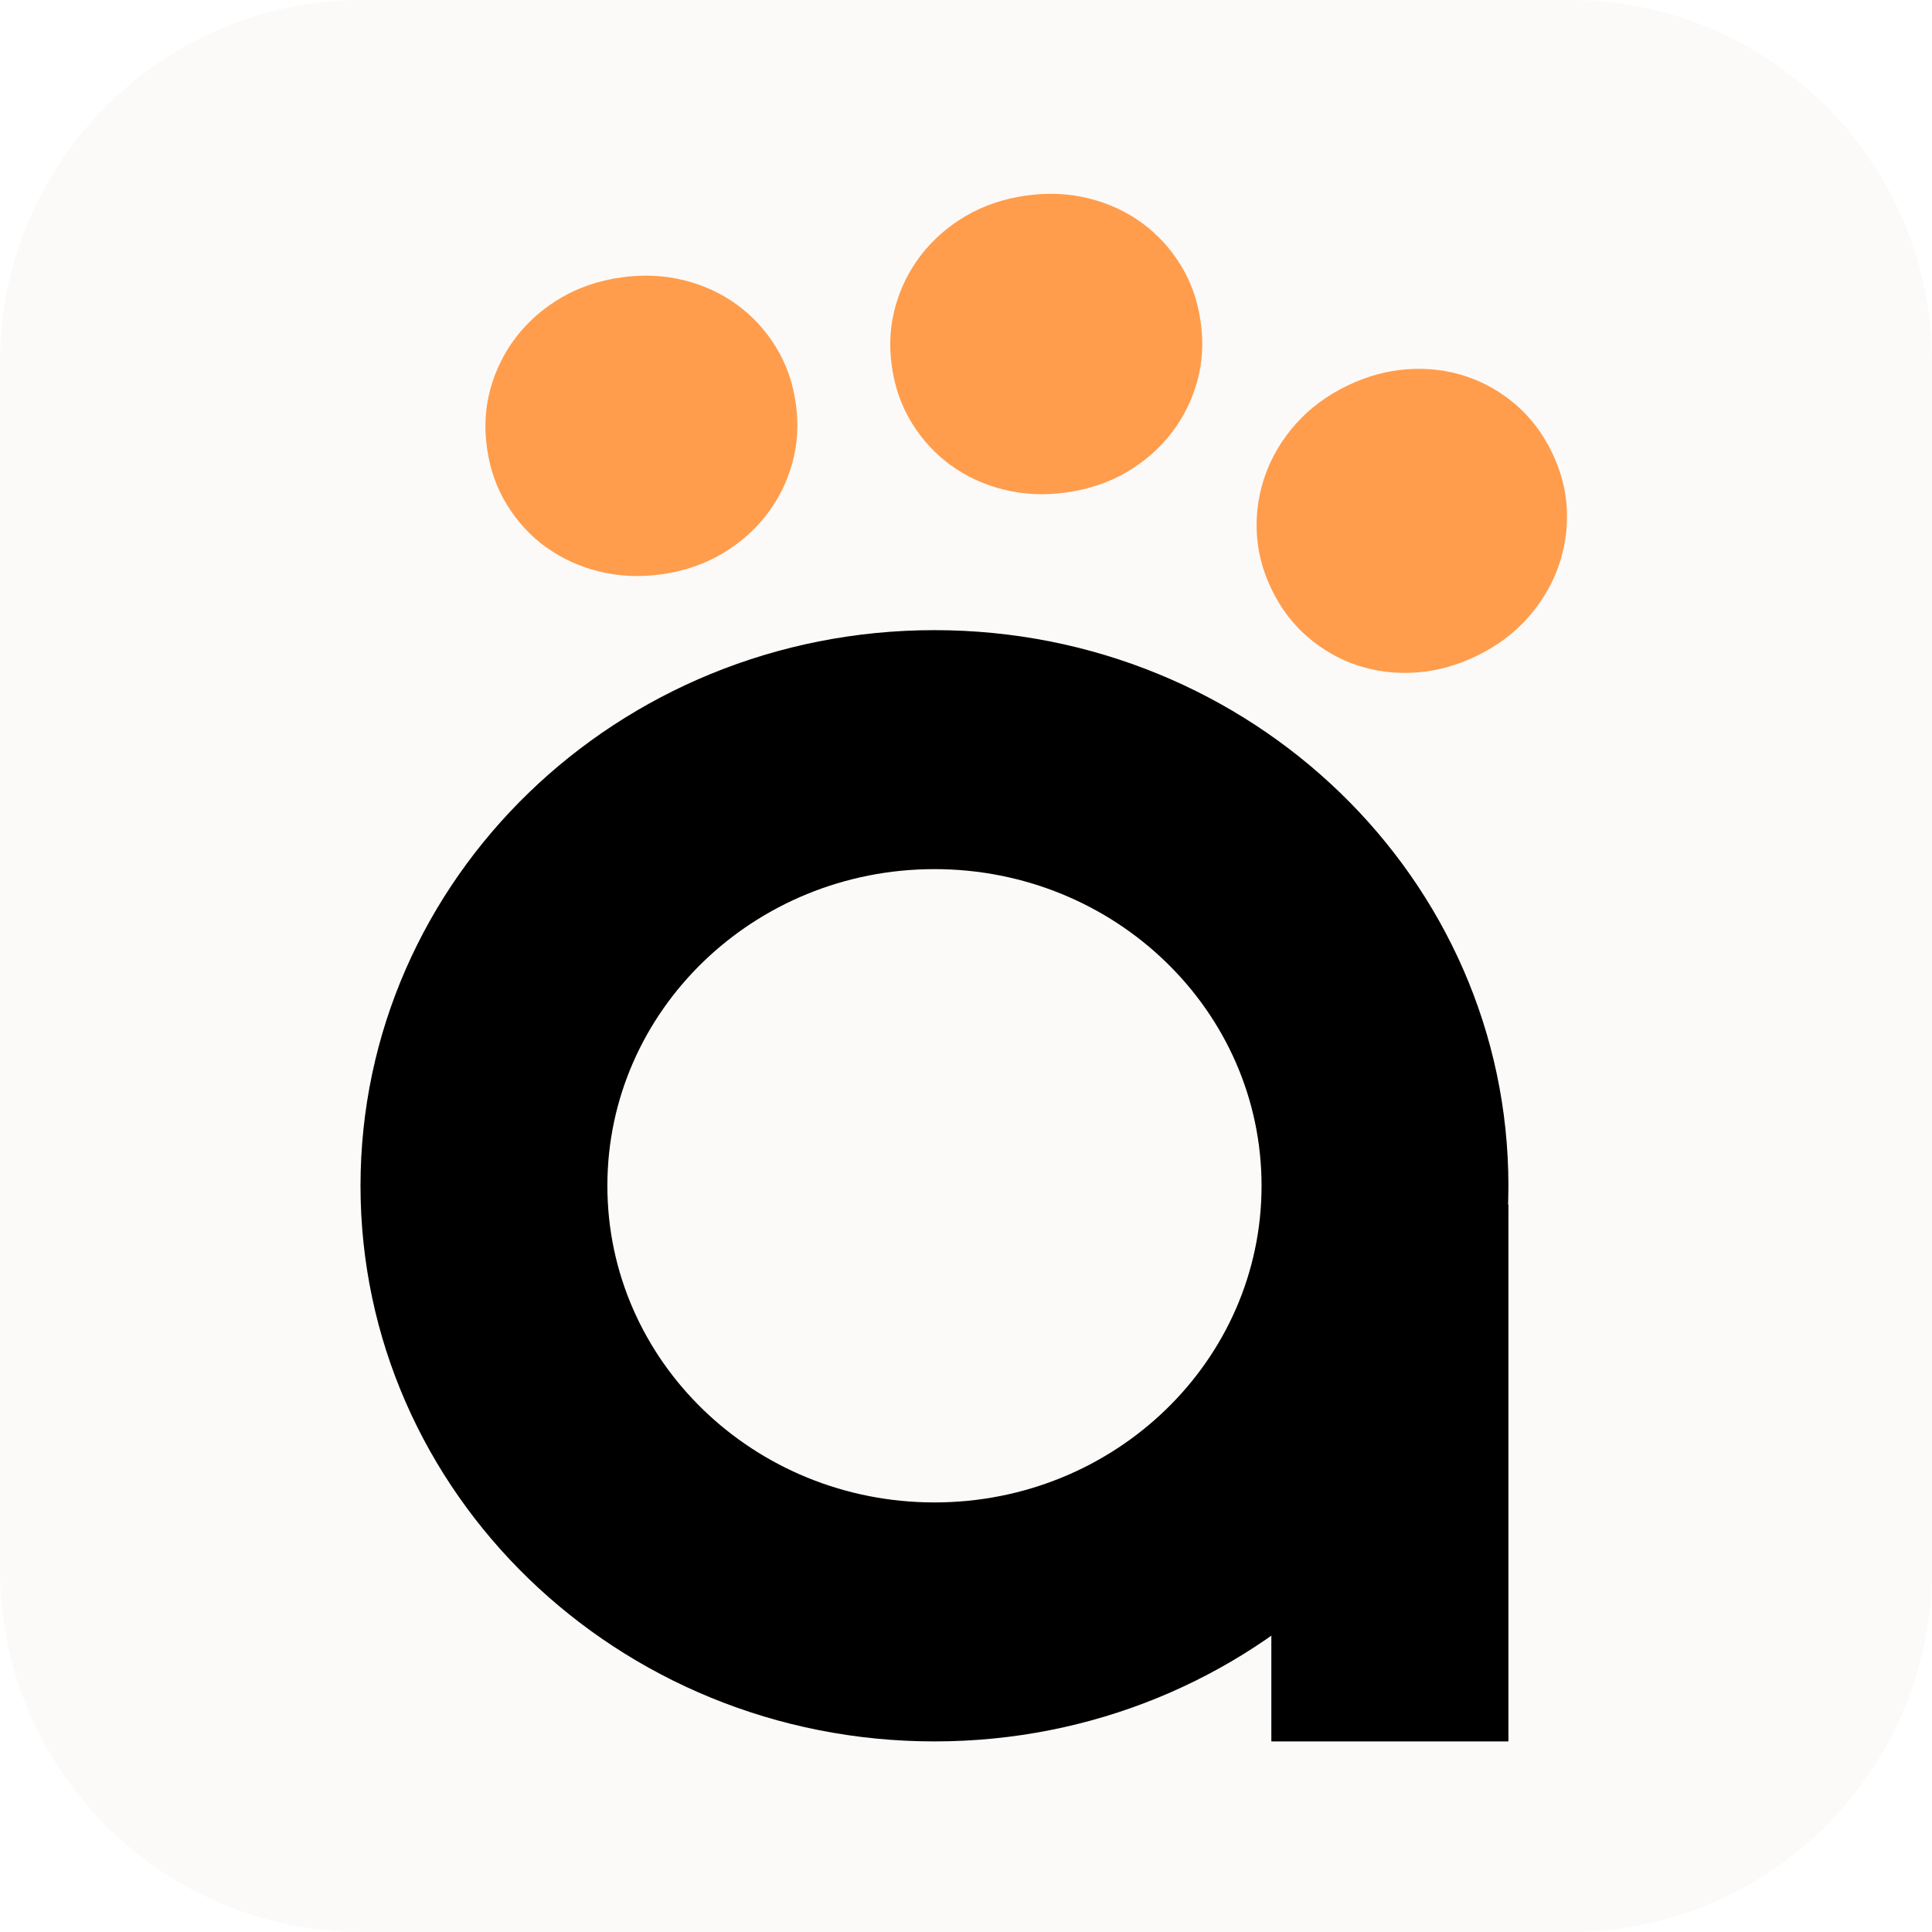
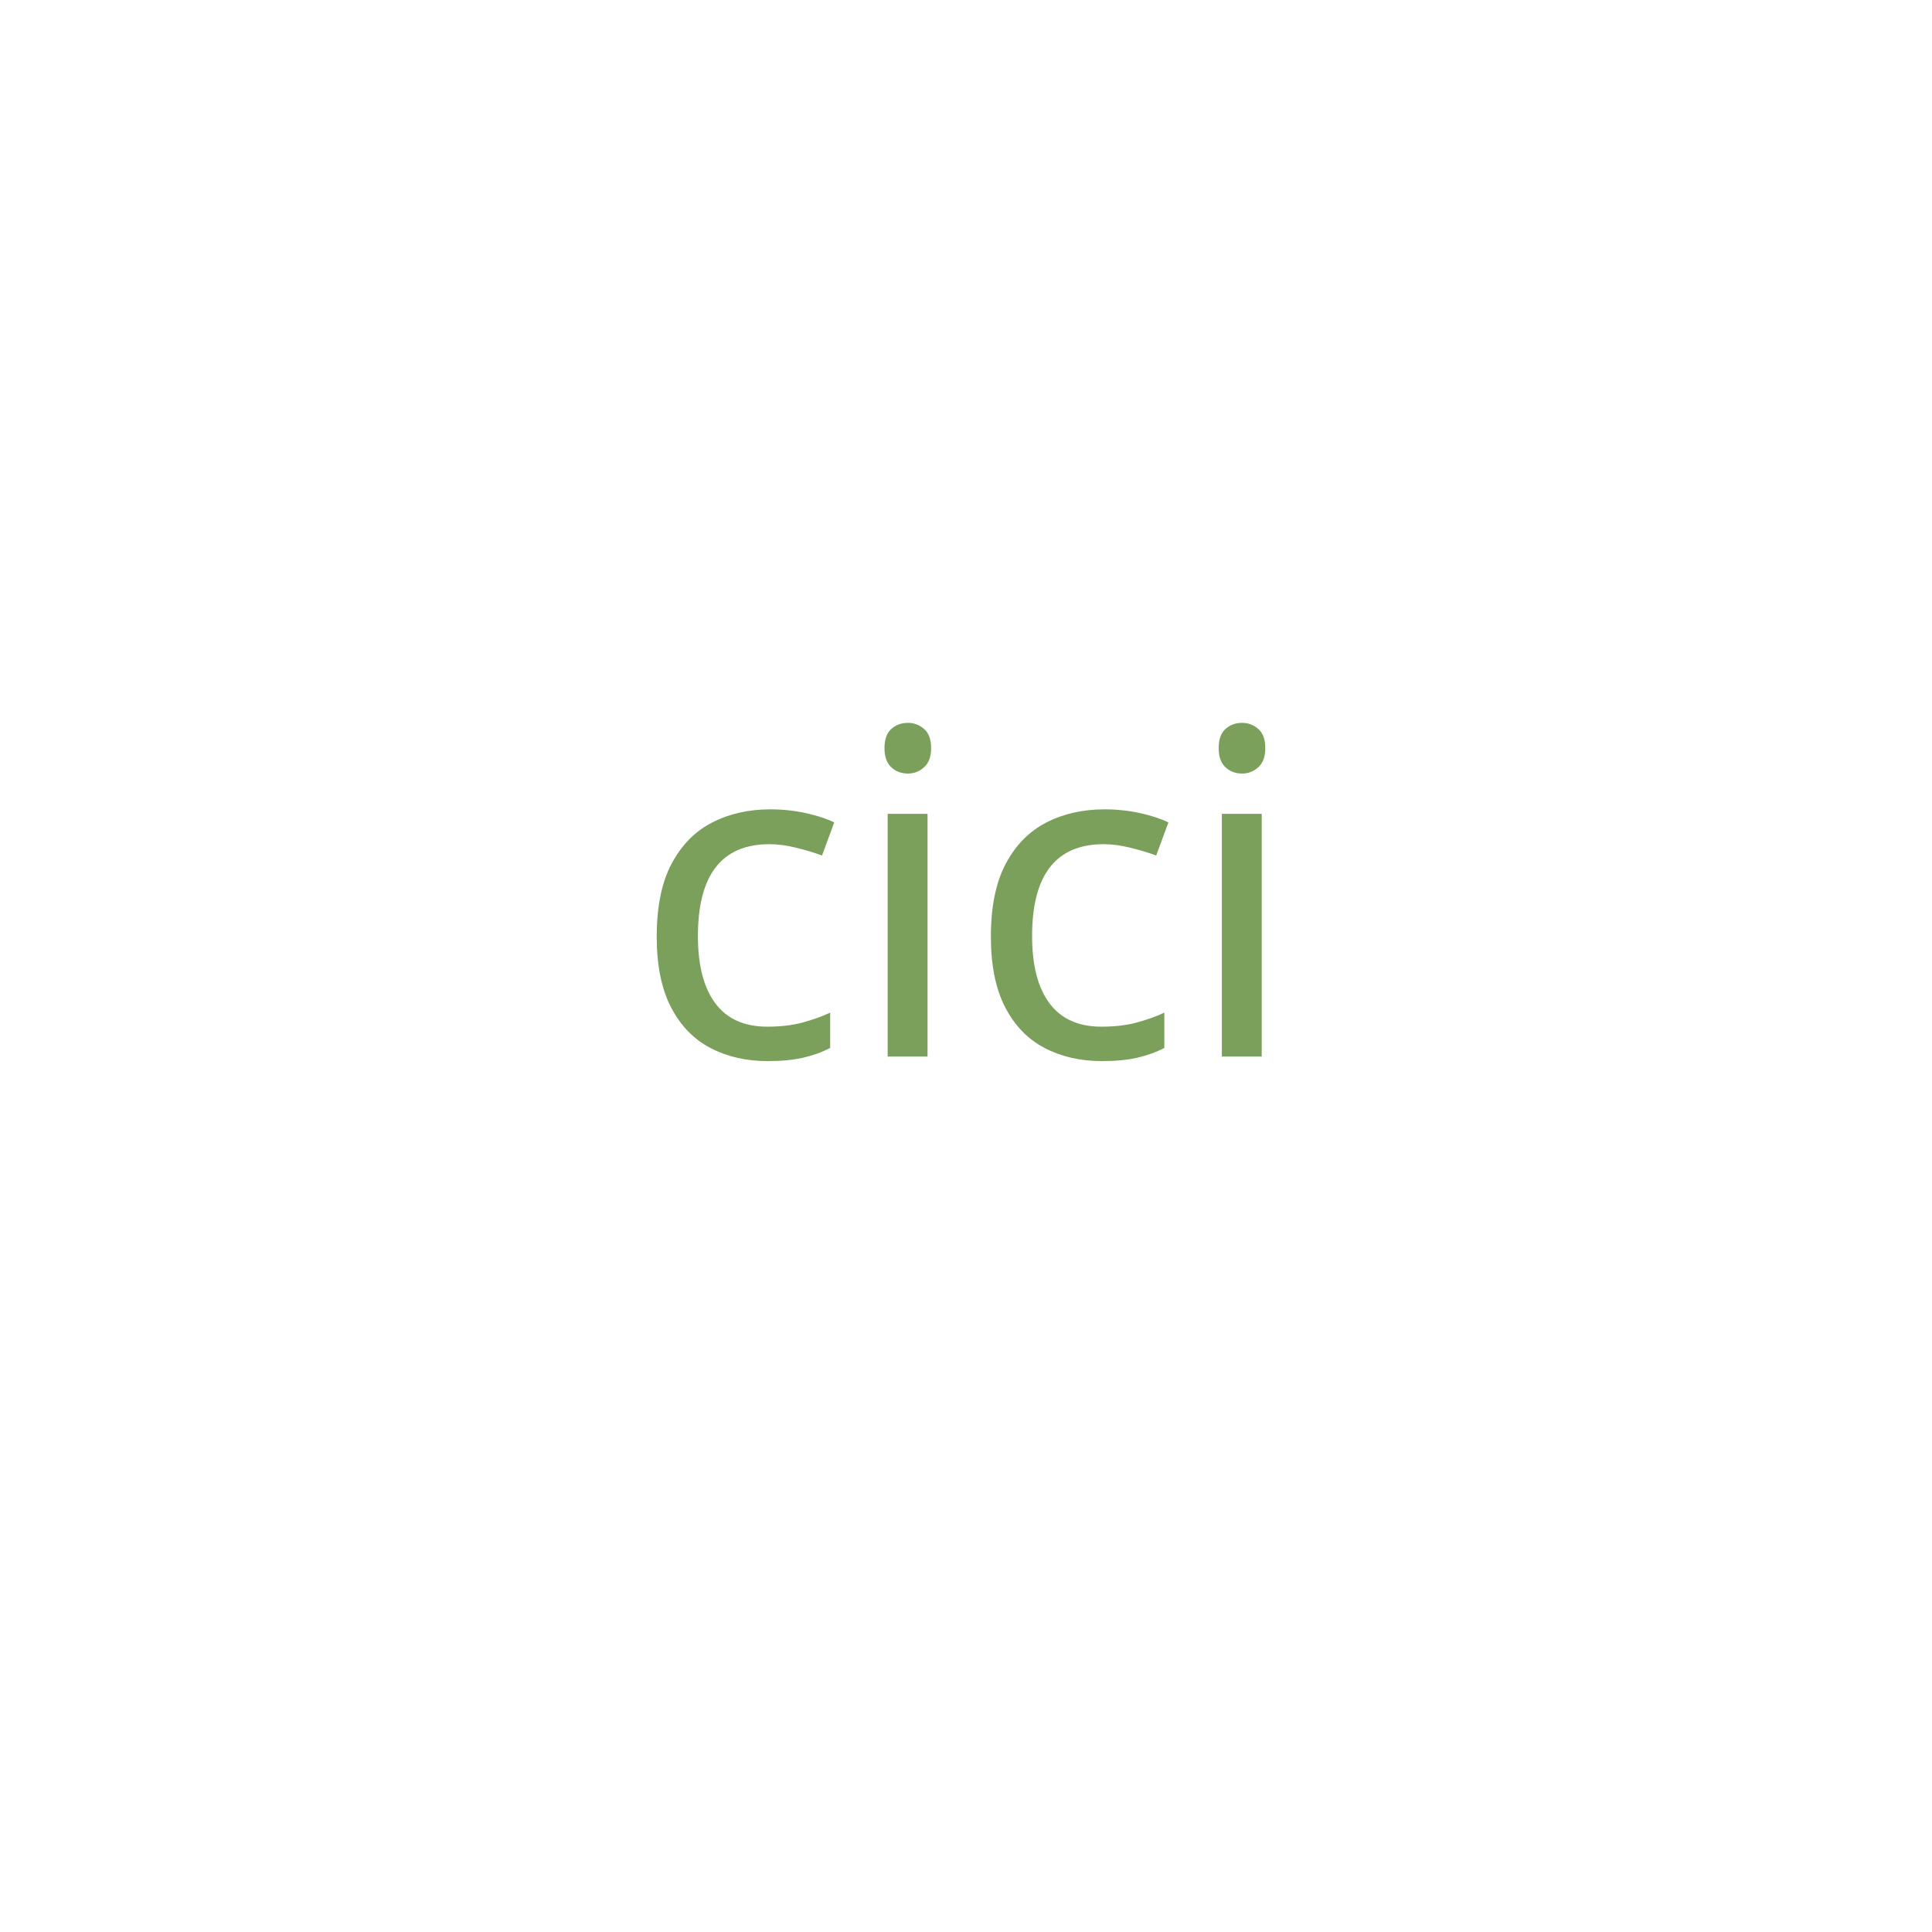
- <svg xmlns="http://www.w3.org/2000/svg" fill="none" version="1.1" width="1024" height="1024" viewBox="0 0 1024 1024">
-   <defs>
-     <clipPath id="master_svg0_145_29064">
-       <rect x="0" y="0" width="1024" height="1024" rx="192" />
-     </clipPath>
-     <clipPath id="master_svg1_145_29067">
-       <rect x="191" y="81" width="642" height="861.931" rx="0" />
-     </clipPath>
-   </defs>
-   <g clip-path="url(#master_svg0_145_29064)">
-     <rect x="0" y="0" width="1024" height="1024" rx="192" fill="#FCFAF8" fill-opacity="1" />
-     <g clip-path="url(#master_svg1_145_29067)">
-       <path d="M495.284,922.986C663.293,922.986,799.49,791.135,799.49,628.489C799.49,465.842,663.293,333.991,495.284,333.991C327.276,333.991,191.078,465.842,191.078,628.489C191.078,791.135,327.276,922.986,495.284,922.986ZM495.286,796.32C591.033,796.32,668.651,721.179,668.651,628.488C668.651,535.797,591.033,460.656,495.286,460.656C399.539,460.656,321.921,535.797,321.921,628.488C321.921,721.179,399.539,796.32,495.286,796.32Z" fill-rule="evenodd" fill="#000000" fill-opacity="1" />
-       <path d="M485.074,251.259C492.385,258.383,501.079,263.983,511.158,268.059C521.236,272.135,532.167,274.191,543.949,274.191C555.731,274.191,566.945,272.1,576.988,267.953C587.067,263.771,595.797,258.1,603.214,250.869C610.631,243.639,616.415,235.239,620.603,225.669C624.79,216.099,626.849,205.785,626.849,194.798L626.849,194.231C626.849,183.243,624.755,172.929,620.603,163.36C616.415,153.755,610.666,145.425,603.356,138.301C596.045,131.177,587.35,125.577,577.272,121.501C567.193,117.425,556.263,115.369,544.481,115.369C532.699,115.369,521.485,117.461,511.406,121.607C501.328,125.79,492.598,131.461,485.181,138.691C477.764,145.922,471.979,154.286,467.792,163.891C463.604,173.461,461.51,183.775,461.51,194.762L461.51,195.33C461.51,206.352,463.604,216.631,467.792,226.236C471.979,235.806,477.728,244.17,485.039,251.259L485.074,251.259Z" fill="#FF9D4D" fill-opacity="1" style="mix-blend-mode:passthrough" transform="matrix(0.9901292,-0.1408367,0.1406229,0.9899662,-11.66809,66.1552)" />
-       <path d="M270.496,294.627C277.805,301.751,286.497,307.351,296.574,311.427C306.65,315.503,317.578,317.559,329.357,317.559C341.137,317.559,352.349,315.468,362.39,311.285C372.466,307.103,381.194,301.432,388.61,294.202C396.025,286.971,401.808,278.607,405.995,269.002C410.182,259.432,412.275,249.118,412.275,238.13L412.275,237.563C412.275,226.576,410.182,216.297,405.995,206.692C401.808,197.087,396.06,188.758,388.751,181.669C381.443,174.545,372.75,168.945,362.673,164.869C352.597,160.793,341.669,158.737,329.89,158.737C318.11,158.737,306.898,160.828,296.822,165.011C286.746,169.193,278.017,174.864,270.602,182.094C263.187,189.325,257.403,197.725,253.217,207.295C249.03,216.864,246.937,227.178,246.937,238.166L246.937,238.733C246.937,249.756,249.03,260.034,253.217,269.64C257.403,279.209,263.151,287.574,270.46,294.698L270.496,294.627Z" fill="#FF9D4D" fill-opacity="1" style="mix-blend-mode:passthrough" transform="matrix(0.9901292,-0.1408367,0.1406229,0.9899662,-19.88463,36.37049)" />
-       <path d="M662.814,376.548C670.127,383.672,678.824,389.271,688.906,393.347C698.987,397.422,709.921,399.478,721.706,399.478C733.492,399.478,744.709,397.387,754.755,393.205C764.837,389.023,773.57,383.353,780.989,376.123C788.408,368.893,794.194,360.529,798.383,350.925C802.572,341.356,804.631,331.043,804.631,320.056L804.631,319.489C804.631,308.502,802.536,298.225,798.383,288.62C794.194,279.016,788.443,270.687,781.131,263.599C773.818,256.476,765.121,250.876,755.039,246.801C744.958,242.725,734.024,240.669,722.274,240.669C710.524,240.669,699.271,242.76,689.19,246.942C679.108,251.124,670.375,256.795,662.956,264.025C655.537,271.255,649.751,279.654,645.562,289.223C641.373,298.792,639.279,309.105,639.279,320.091L639.279,320.658C639.279,331.68,641.373,341.958,645.562,351.563C649.751,361.131,655.502,369.495,662.814,376.619L662.814,376.548Z" fill="#FF9D4D" fill-opacity="1" style="mix-blend-mode:passthrough" transform="matrix(0.8998494,-0.4362007,0.4356938,0.900095,-40.83404,302.8979)" />
-       <rect x="673.839" y="638.416" width="125.65" height="284.571" rx="0" fill="#000000" fill-opacity="1" />
-     </g>
-   </g>
+ <svg xmlns="http://www.w3.org/2000/svg" width="512" height="512" viewBox="0 0 512 512">
+   <rect width="512" height="512" fill="none" />
+   <text x="256" y="280" font-family="sans-serif" font-size="120" text-anchor="middle" fill="#7ba05b">cici</text>
</svg>
